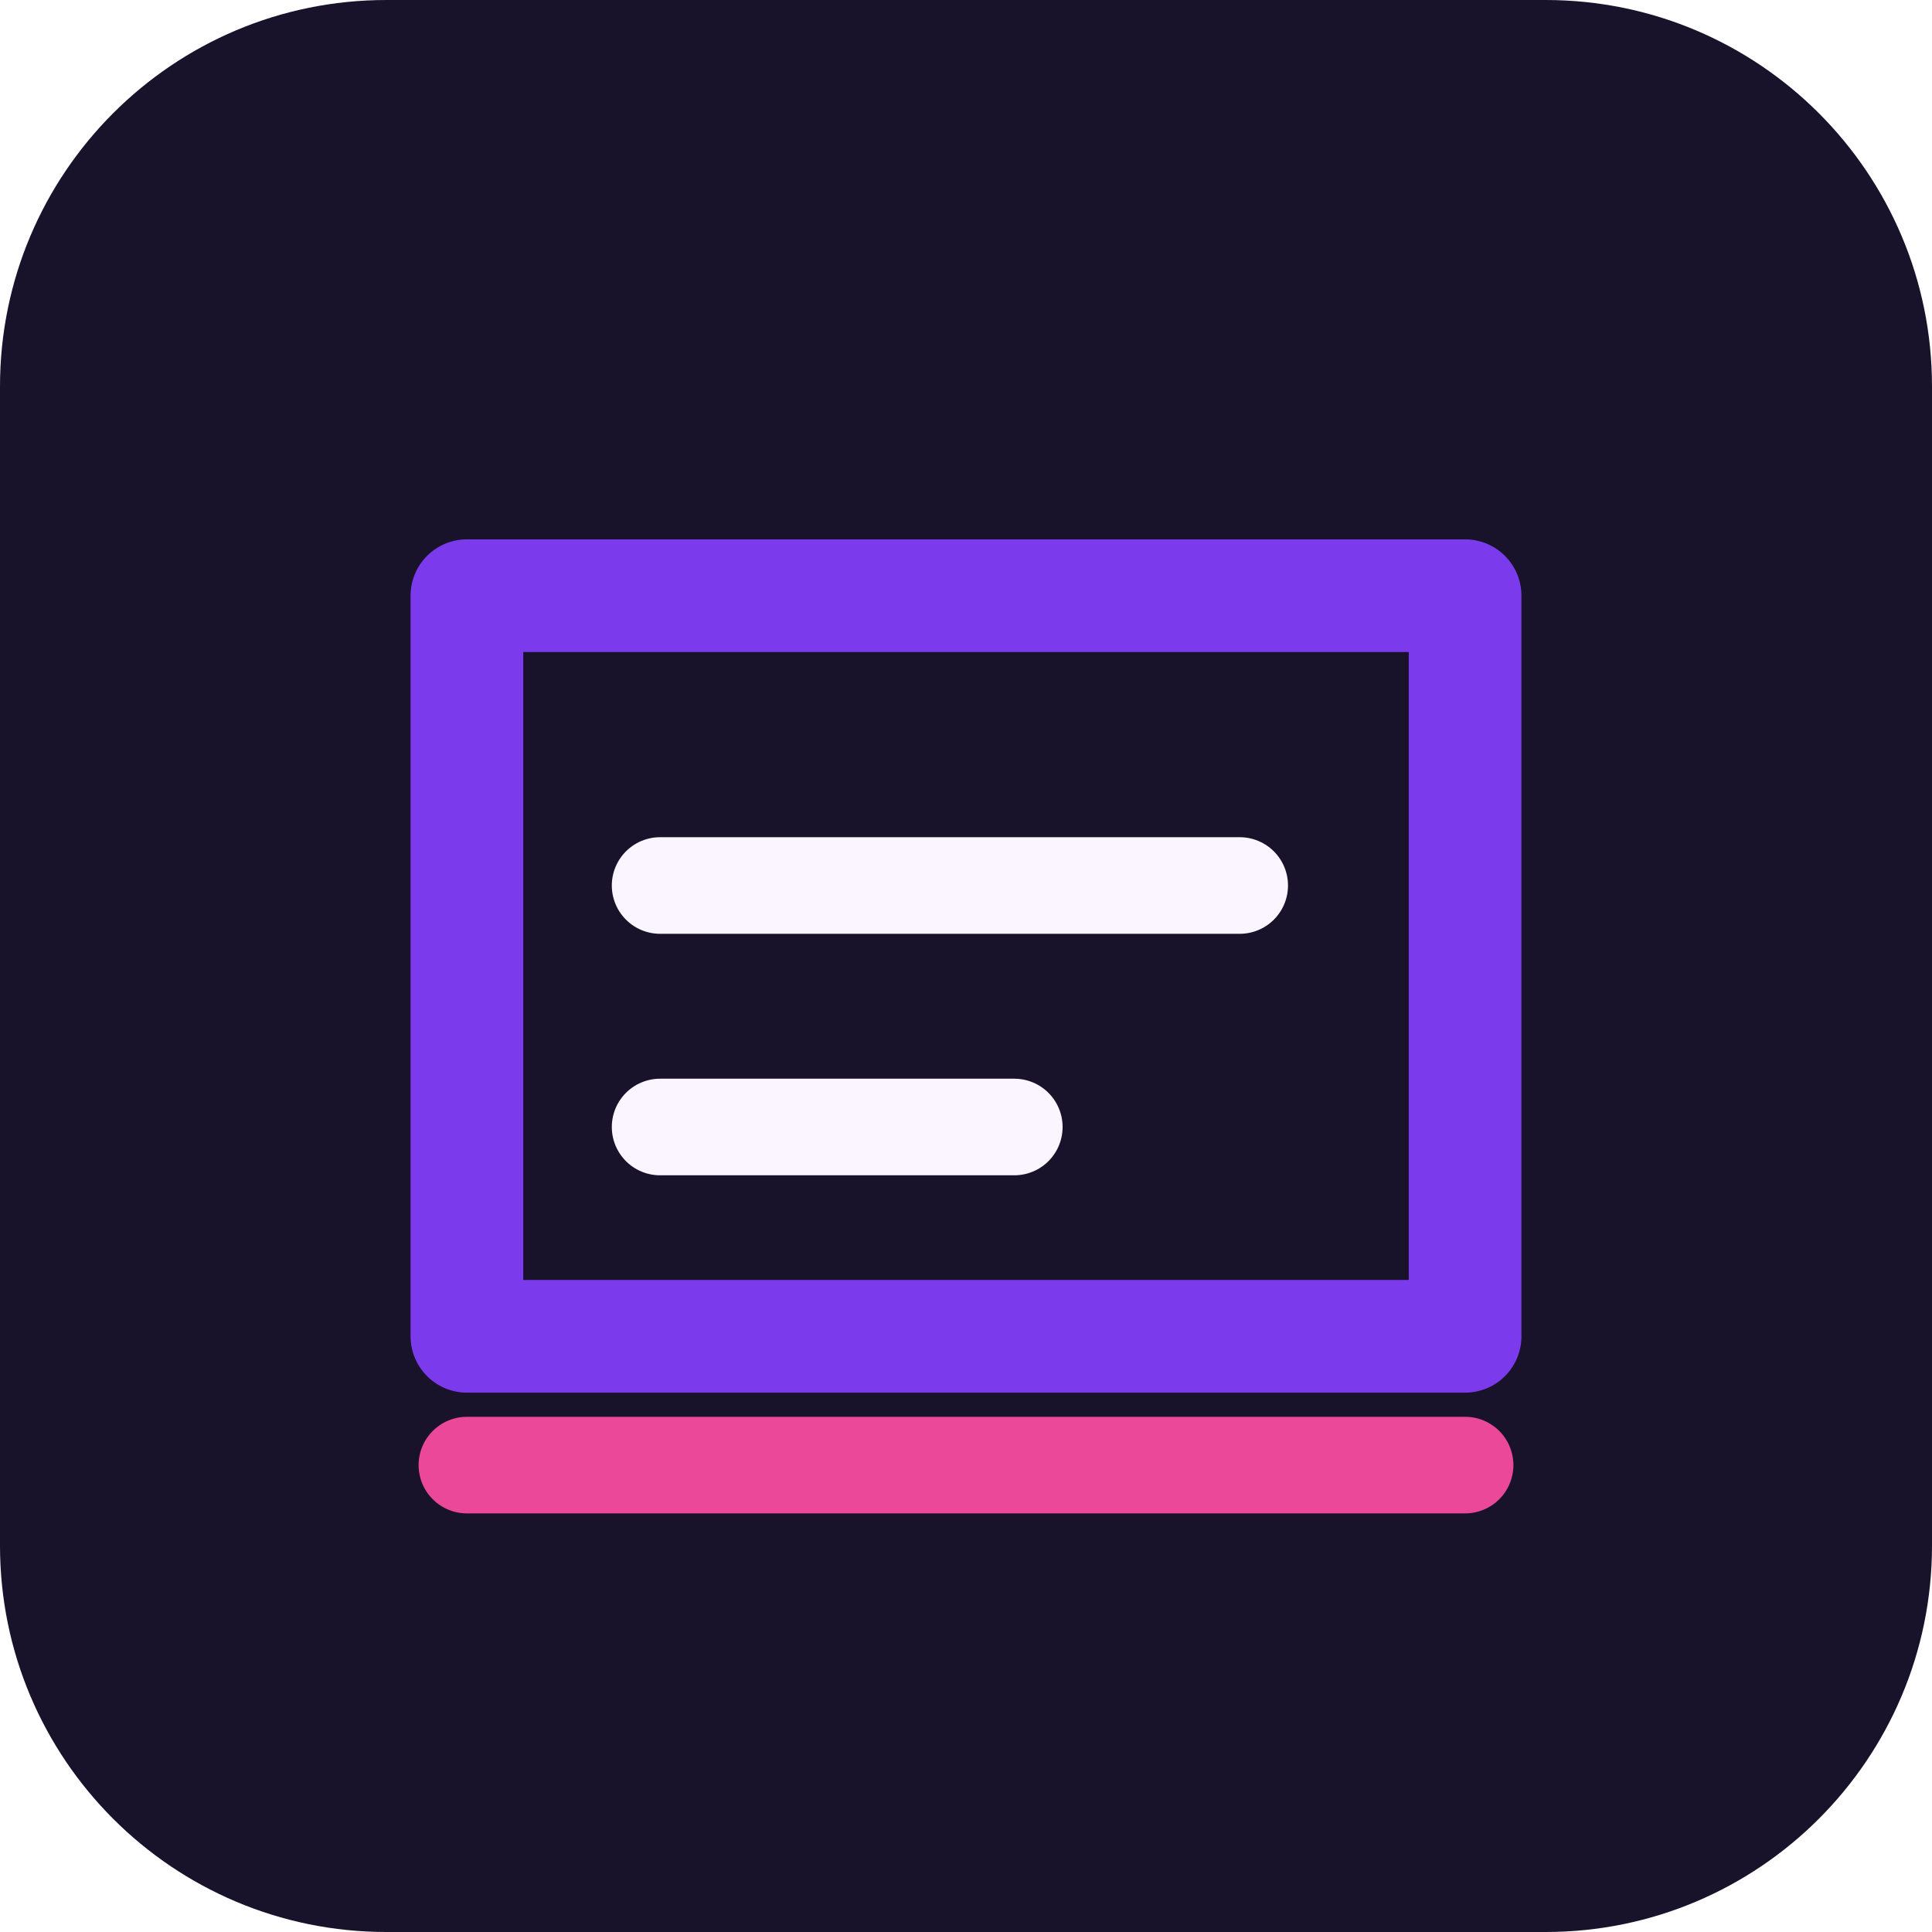
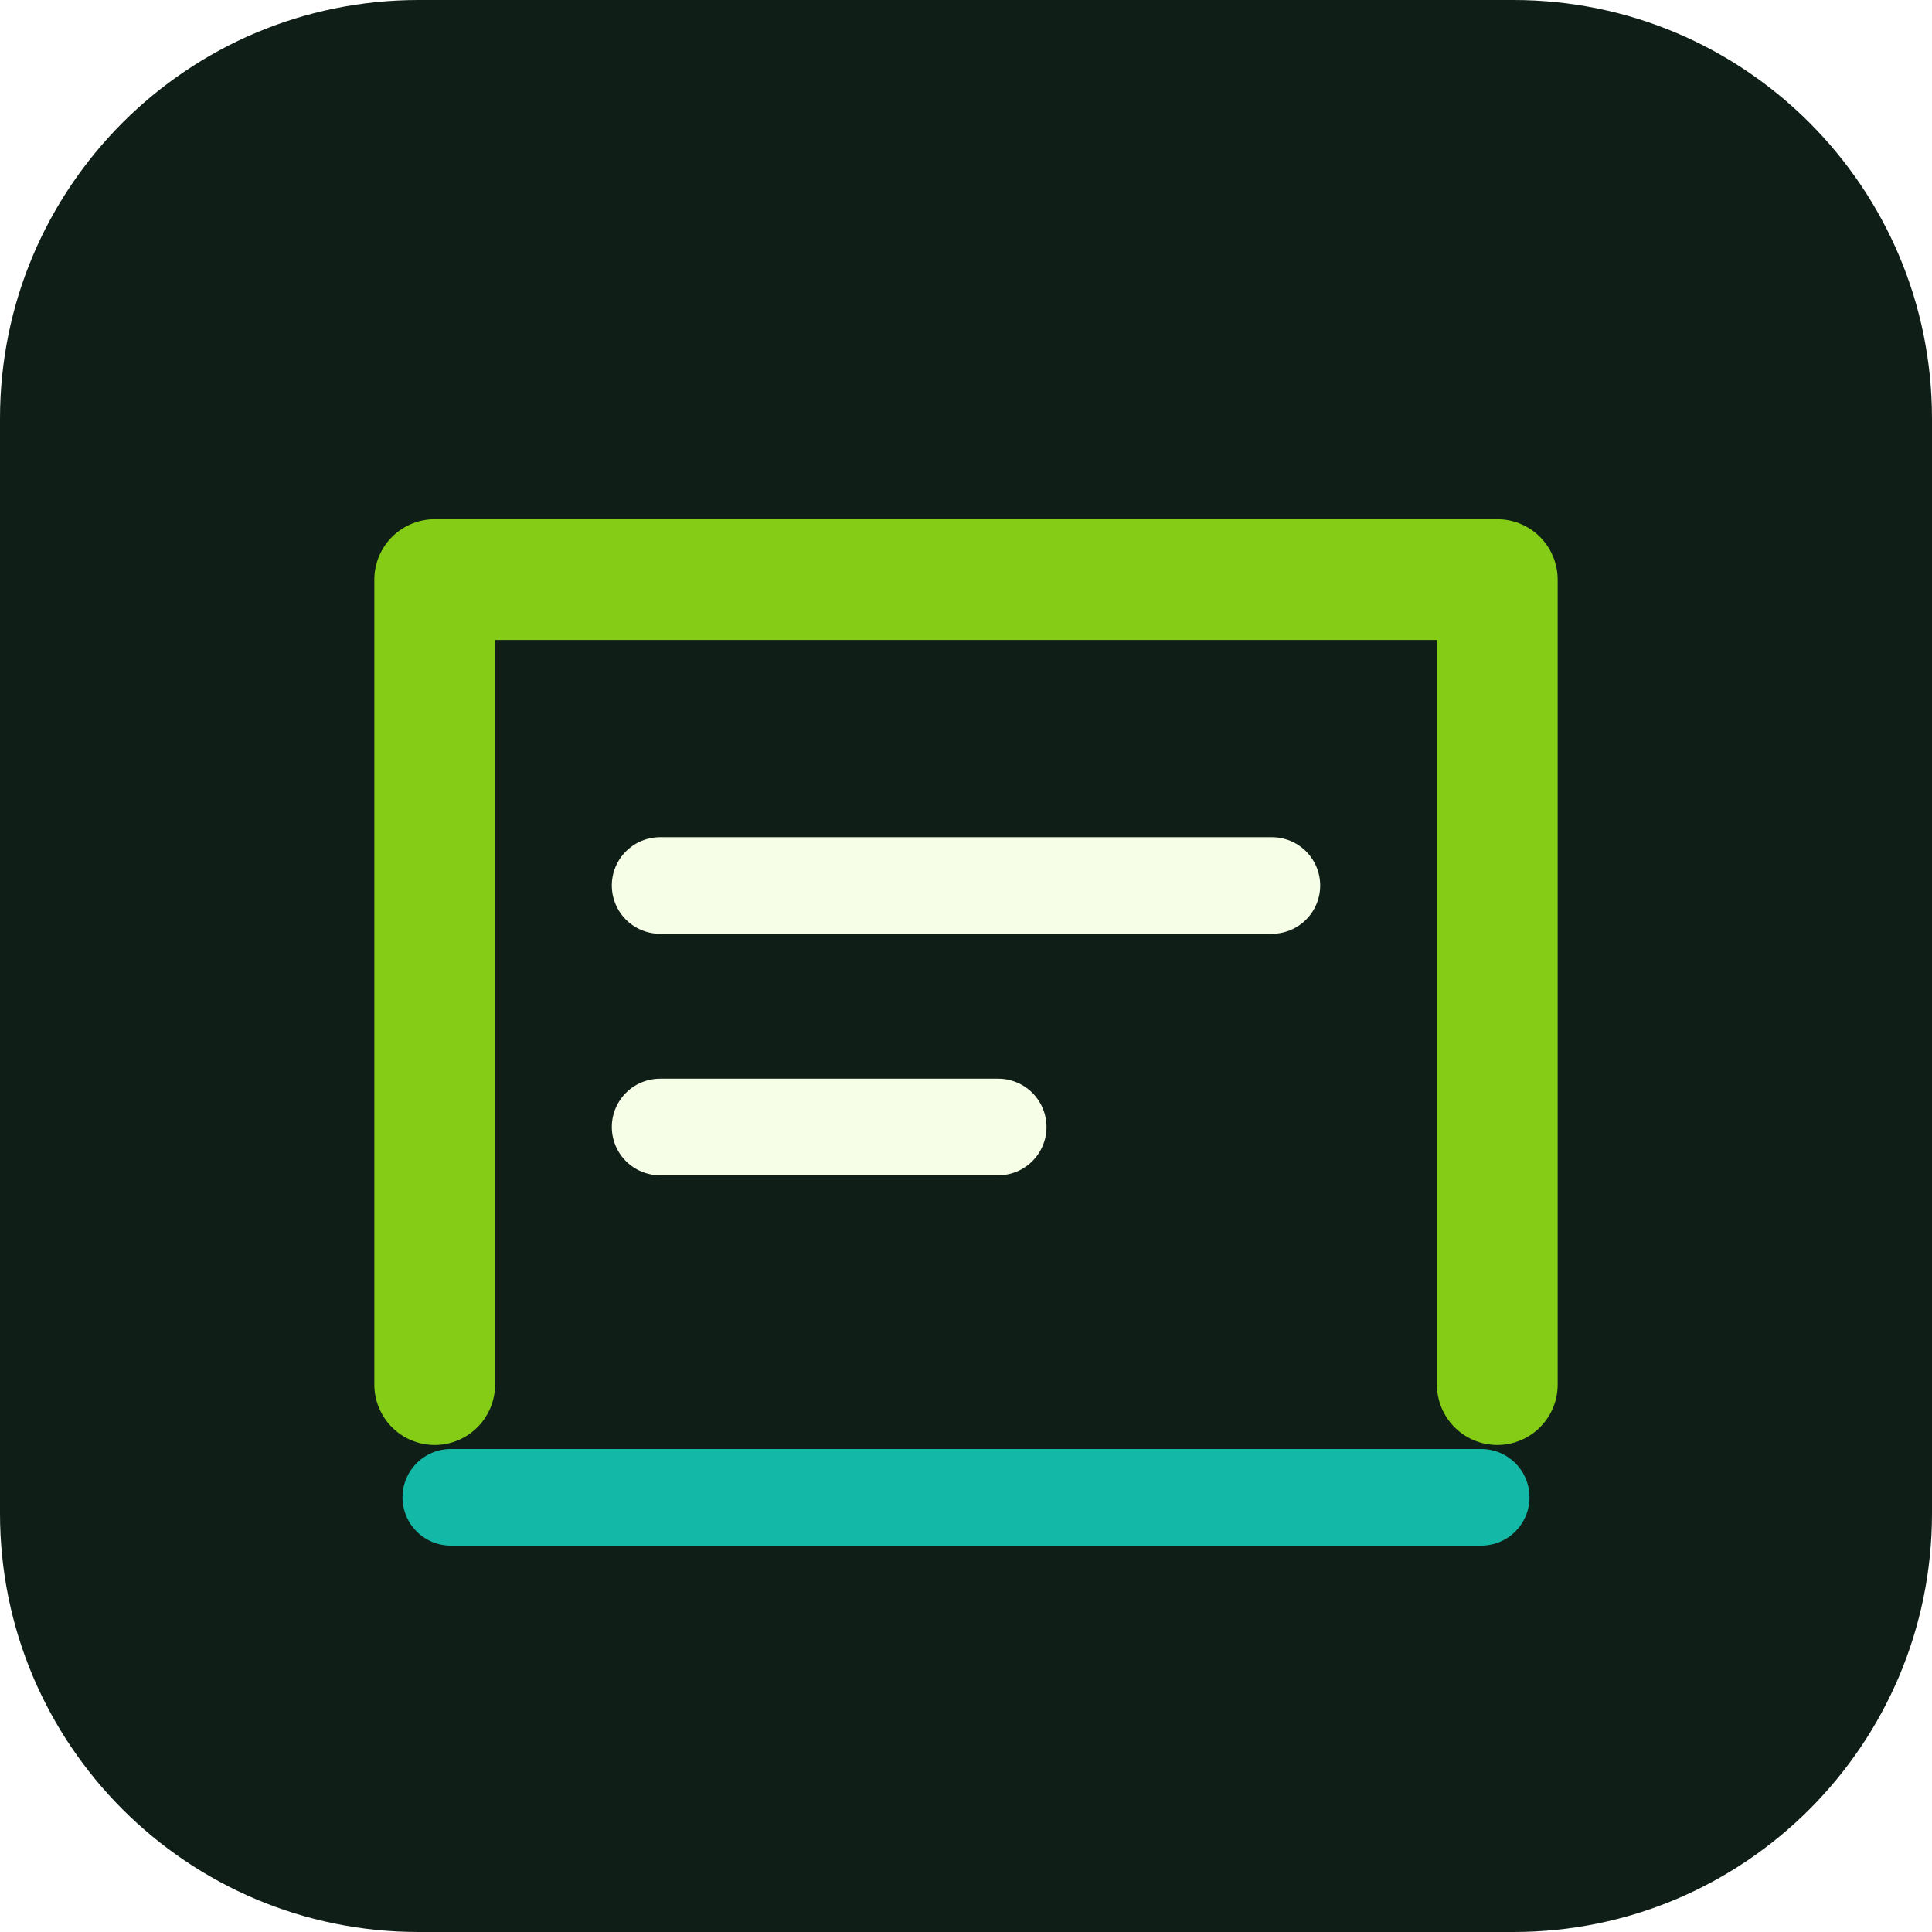
<svg xmlns="http://www.w3.org/2000/svg" width="240" height="240" viewBox="0 0 240 240" fill="none" role="img" aria-label="Link Rot Scanner icon">
-   <rect width="240" height="240" rx="48" fill="#18122b" />
-   <path d="M58 74h124v92H58z" fill="none" stroke="#7c3aed" stroke-width="14" stroke-linejoin="round" />
-   <path d="M82 110h72M82 140h44" stroke="#faf5ff" stroke-width="12" stroke-linecap="round" />
-   <path d="M58 182h124" stroke="#ec4899" stroke-width="12" stroke-linecap="round" />
+   <rect width="240" height="240" rx="52" fill="#0f1f17" />
+   <path d="M54 172V72h132v100" stroke="#84cc16" stroke-width="15" stroke-linecap="round" stroke-linejoin="round" />
+   <path d="M82 110h76M82 140h42" stroke="#f7fee7" stroke-width="12" stroke-linecap="round" />
+   <path d="M56 186h128" stroke="#14b8a6" stroke-width="12" stroke-linecap="round" />
</svg>
